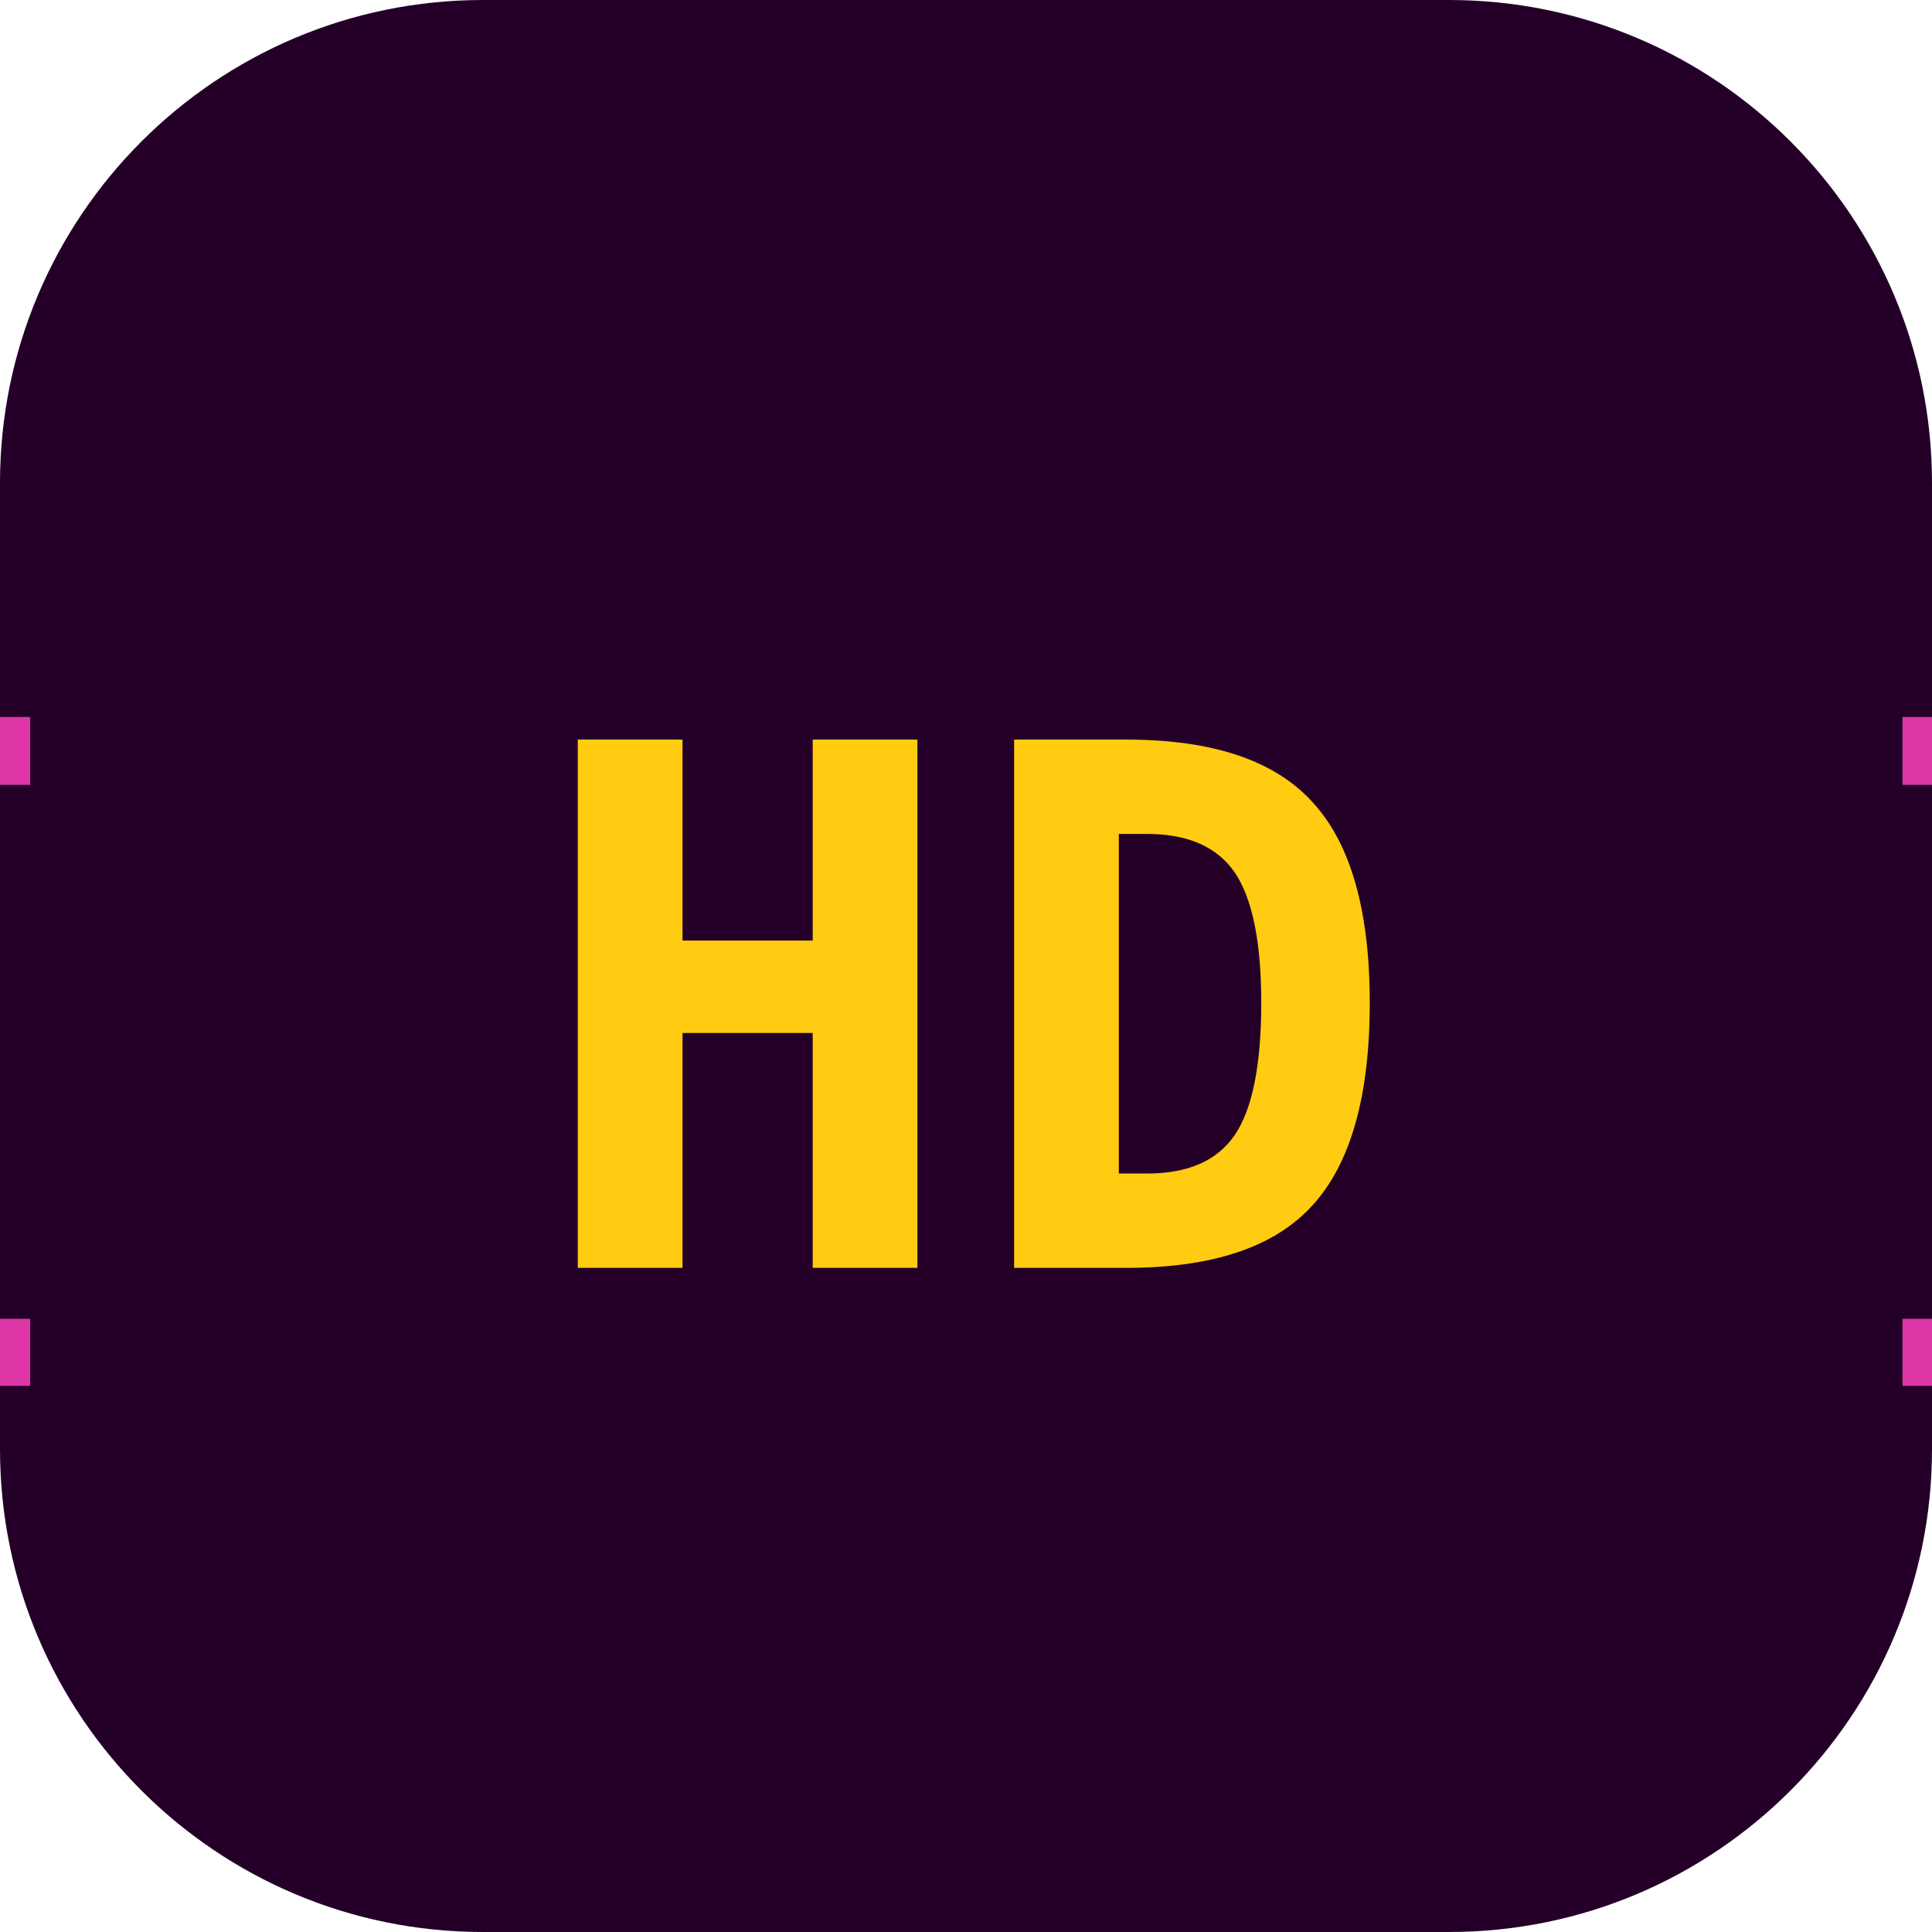
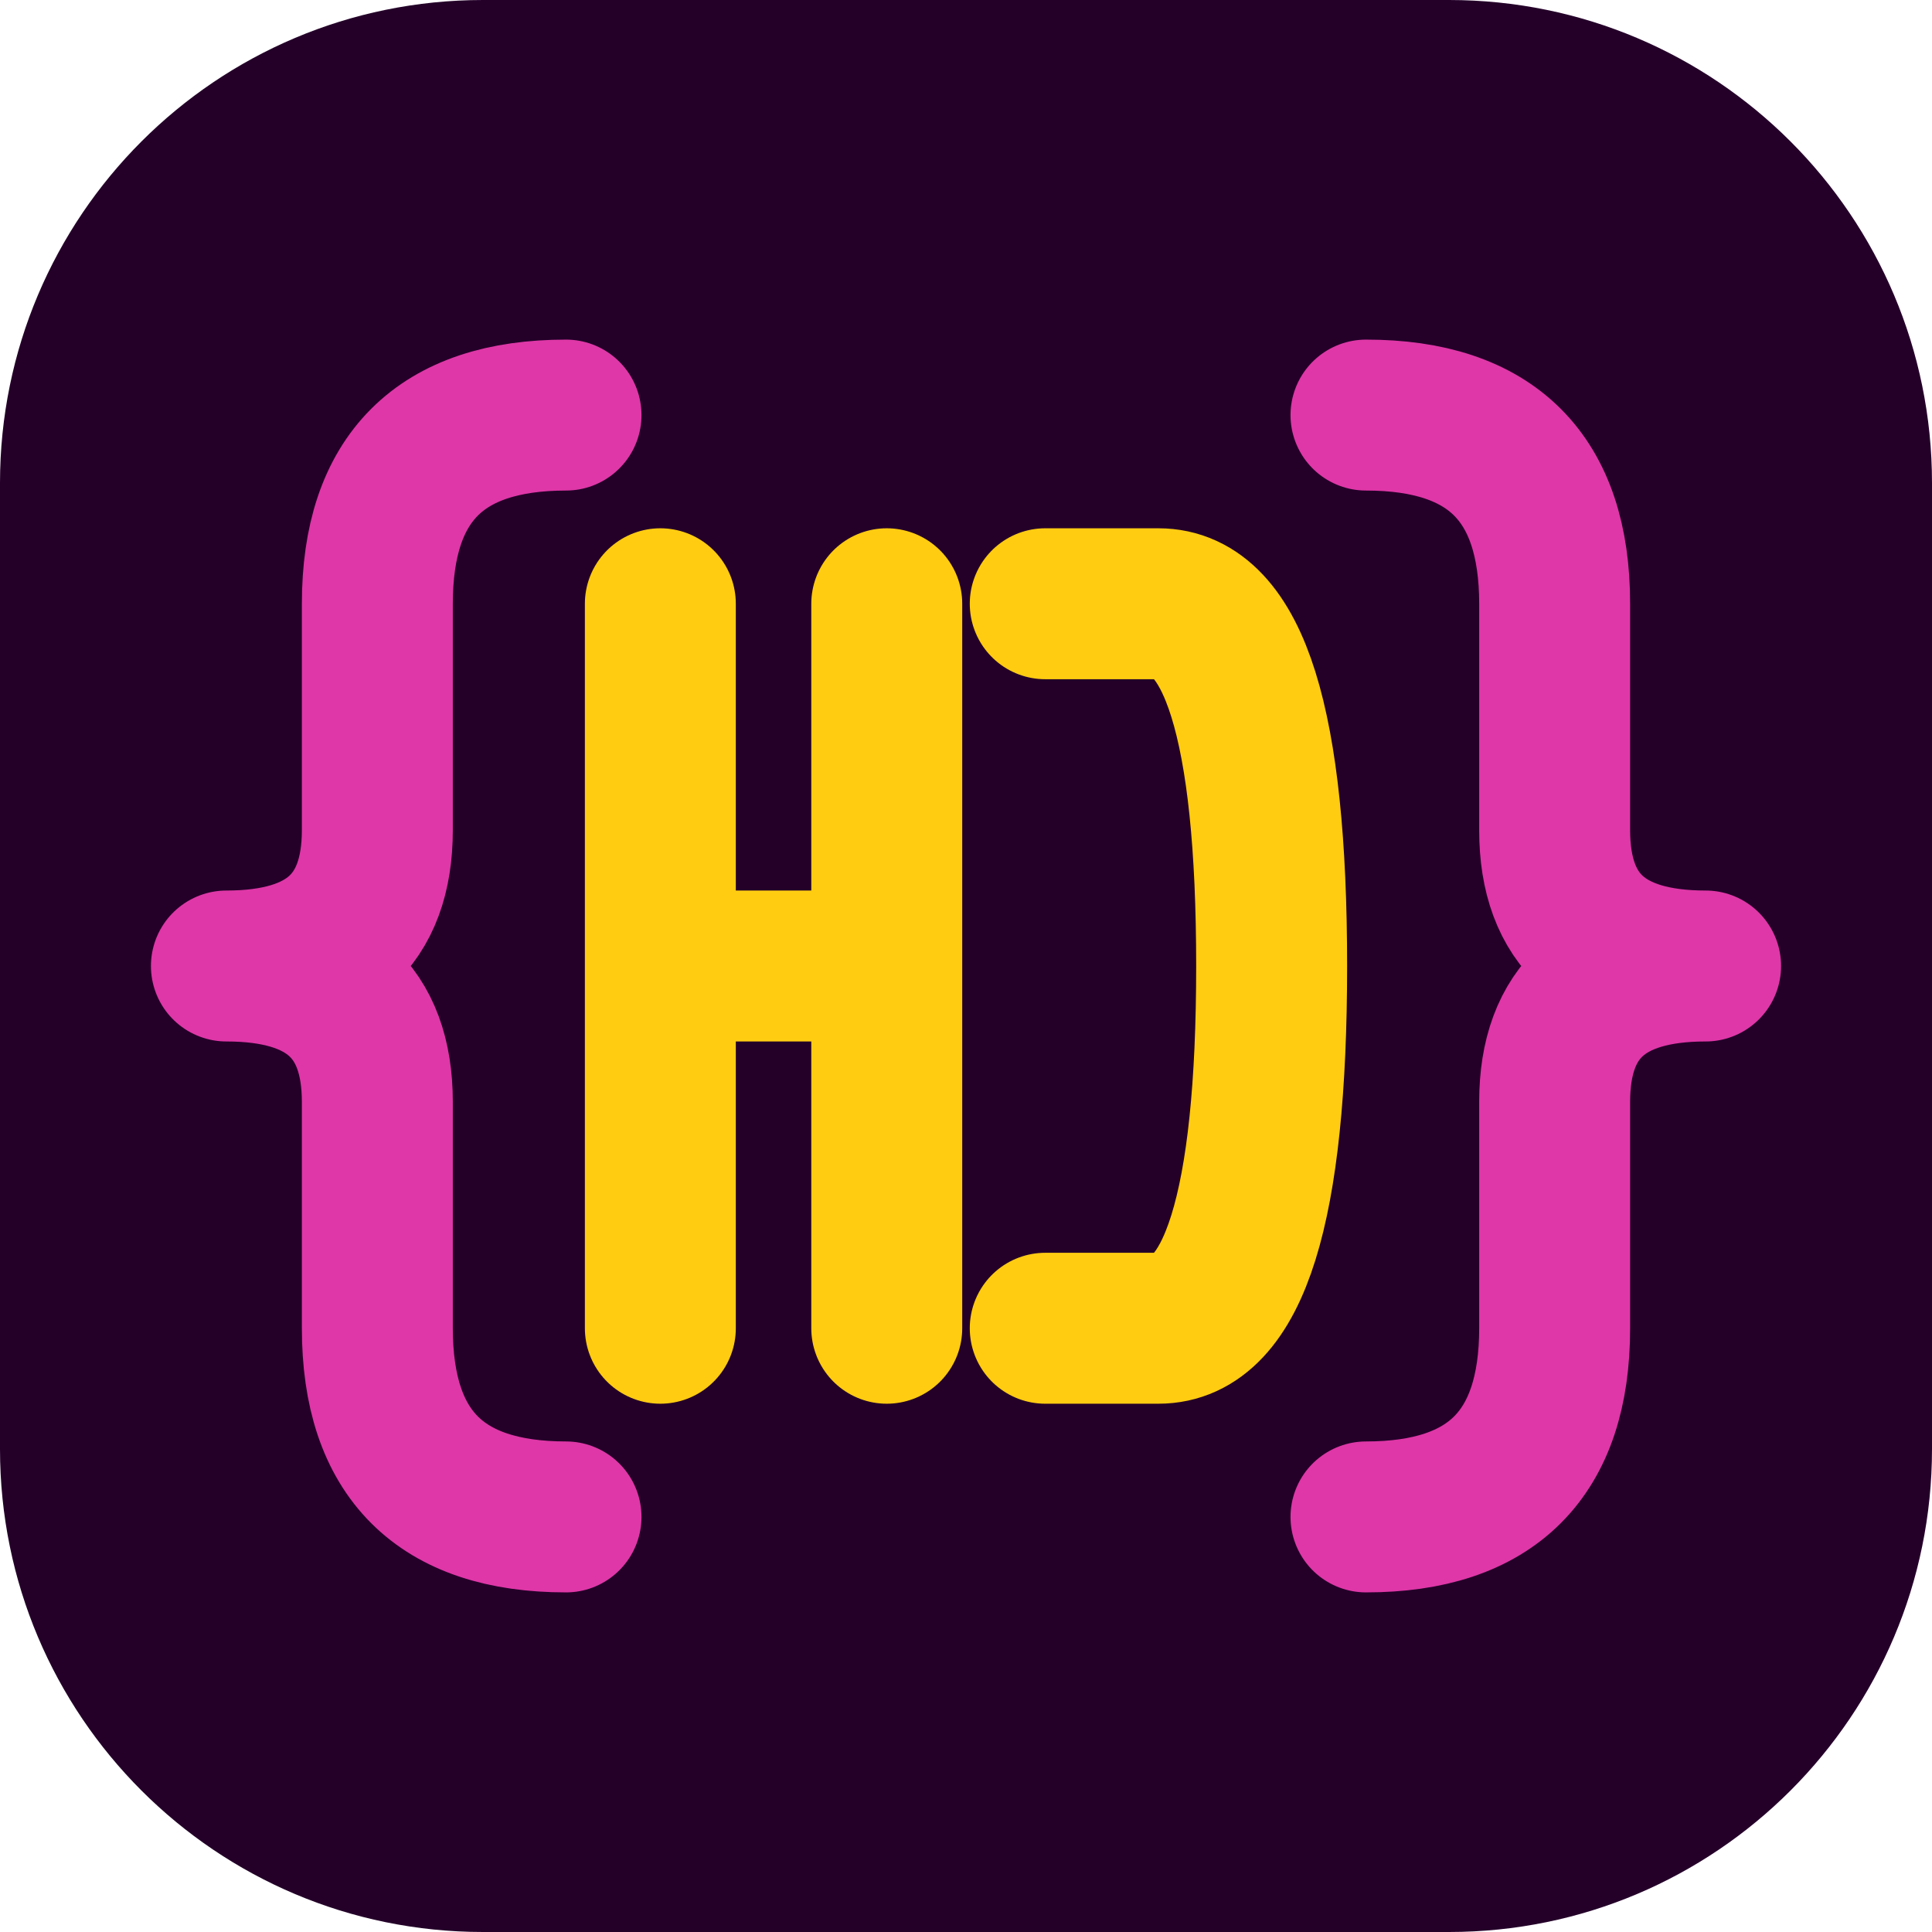
- <svg xmlns="http://www.w3.org/2000/svg" viewBox="0 0 32 32" width="32" height="32">
-   <rect width="32" height="32" rx="8" fill="#240029" />
-   <text x="16" y="21" font-family="ui-monospace, 'JetBrains Mono', Consolas, monospace" font-size="12" font-weight="900" text-anchor="middle">
-     <tspan fill="#df37a7">{</tspan>
-     <tspan fill="#ffcc11">HD</tspan>
-     <tspan fill="#df37a7">}</tspan>
-   </text>
+ <svg xmlns="http://www.w3.org/2000/svg" viewBox="0 0 512 512" width="512" height="512">
+   <rect width="512" height="512" rx="128" fill="#240029" />
+   <path d="M 150,110 Q 100,110 100,160 L 100,220 Q 100,256 60,256 Q 100,256 100,292 L 100,352 Q 100,402 150,402" stroke="#df37a7" stroke-width="40" stroke-linecap="round" stroke-linejoin="round" fill="none" />
+   <path d="M 175,160 L 175,352 M 235,160 L 235,352 M 175,256 L 235,256" stroke="#ffcc11" stroke-width="40" stroke-linecap="round" stroke-linejoin="round" fill="none" />
+   <path d="M 277,160 L 307,160 Q 337,160 337,256 Q 337,352 307,352 L 277,352" stroke="#ffcc11" stroke-width="40" stroke-linecap="round" stroke-linejoin="round" fill="none" />
+   <path d="M 362,110 Q 412,110 412,160 L 412,220 Q 412,256 452,256 Q 412,256 412,292 L 412,352 Q 412,402 362,402" stroke="#df37a7" stroke-width="40" stroke-linecap="round" stroke-linejoin="round" fill="none" />
</svg>
